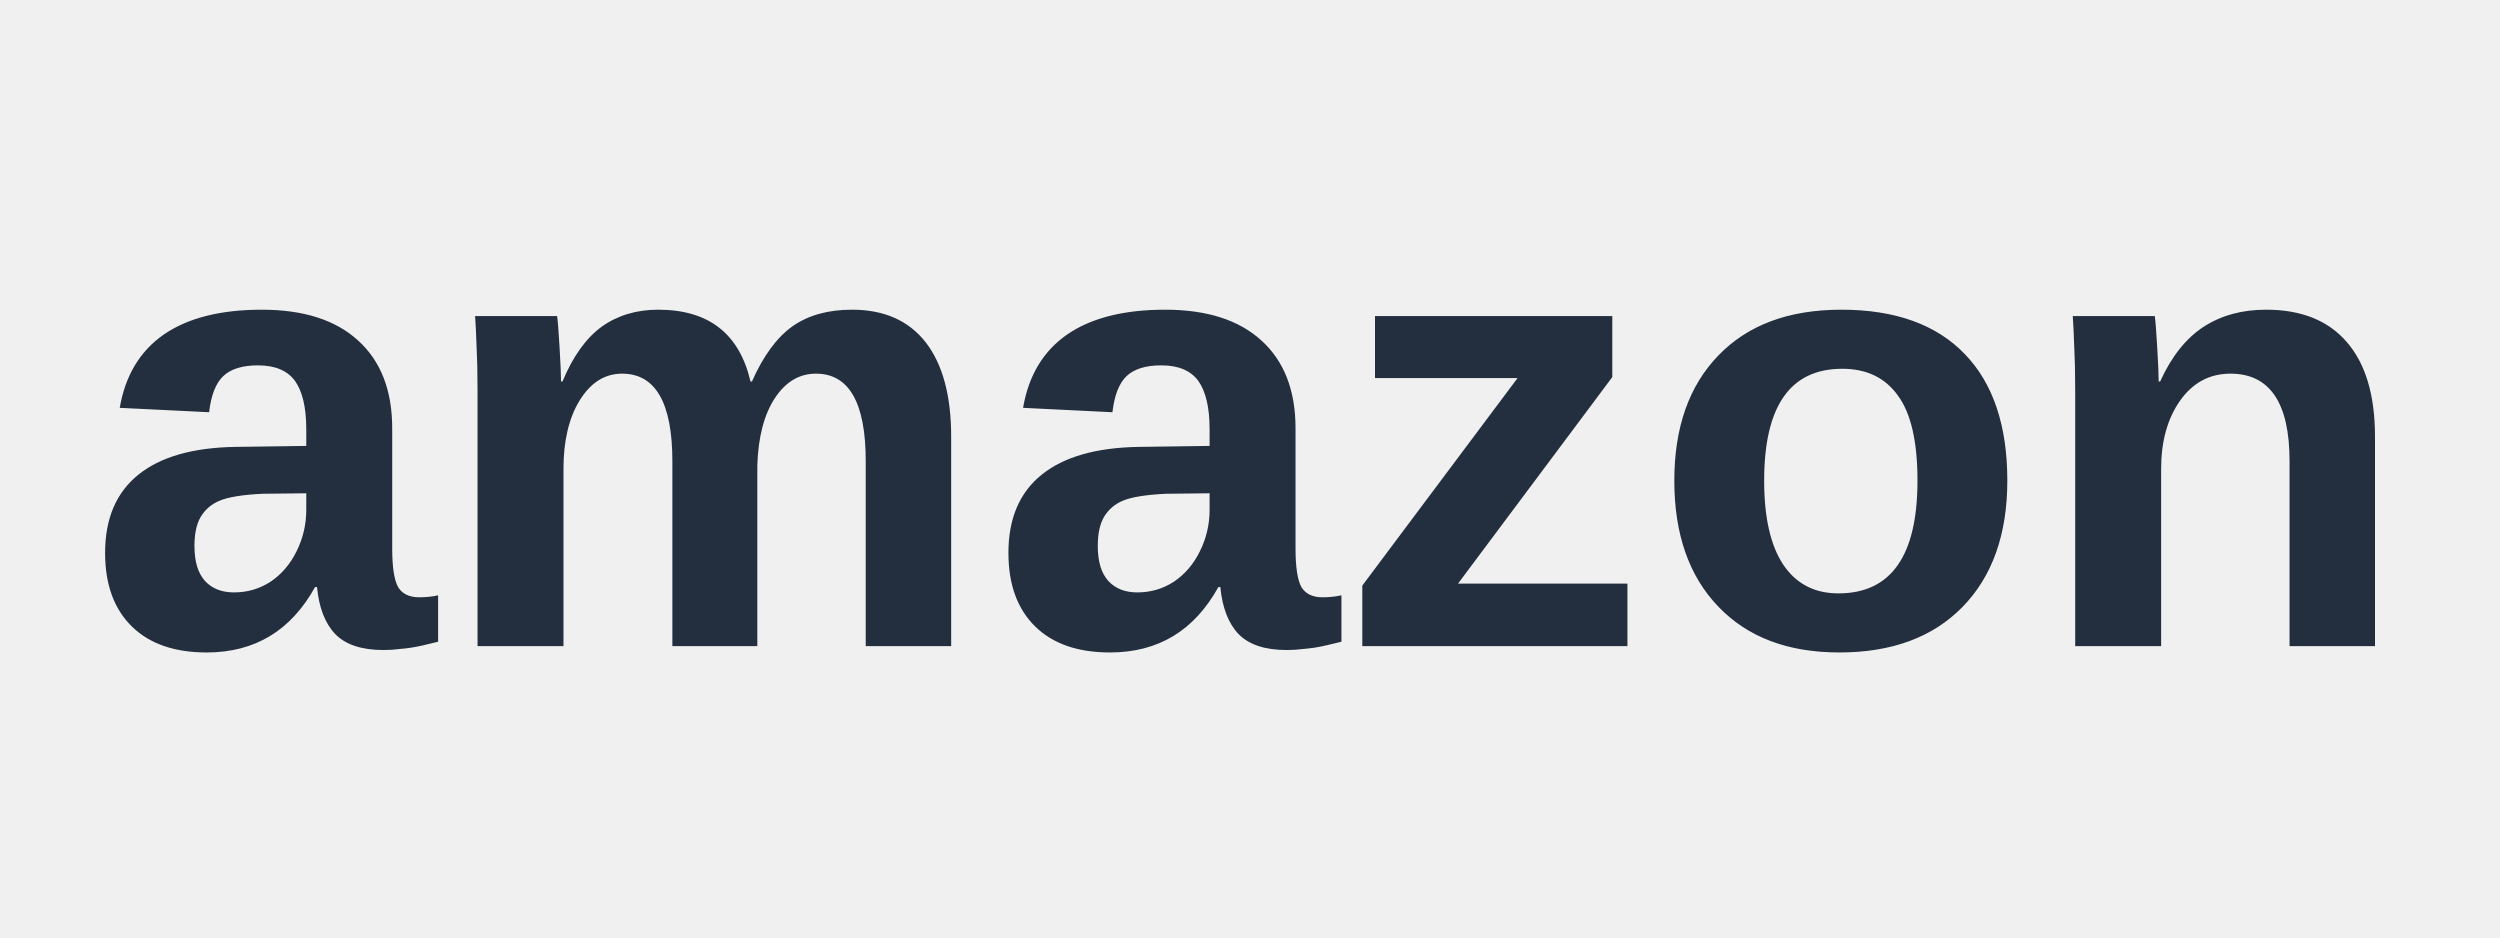
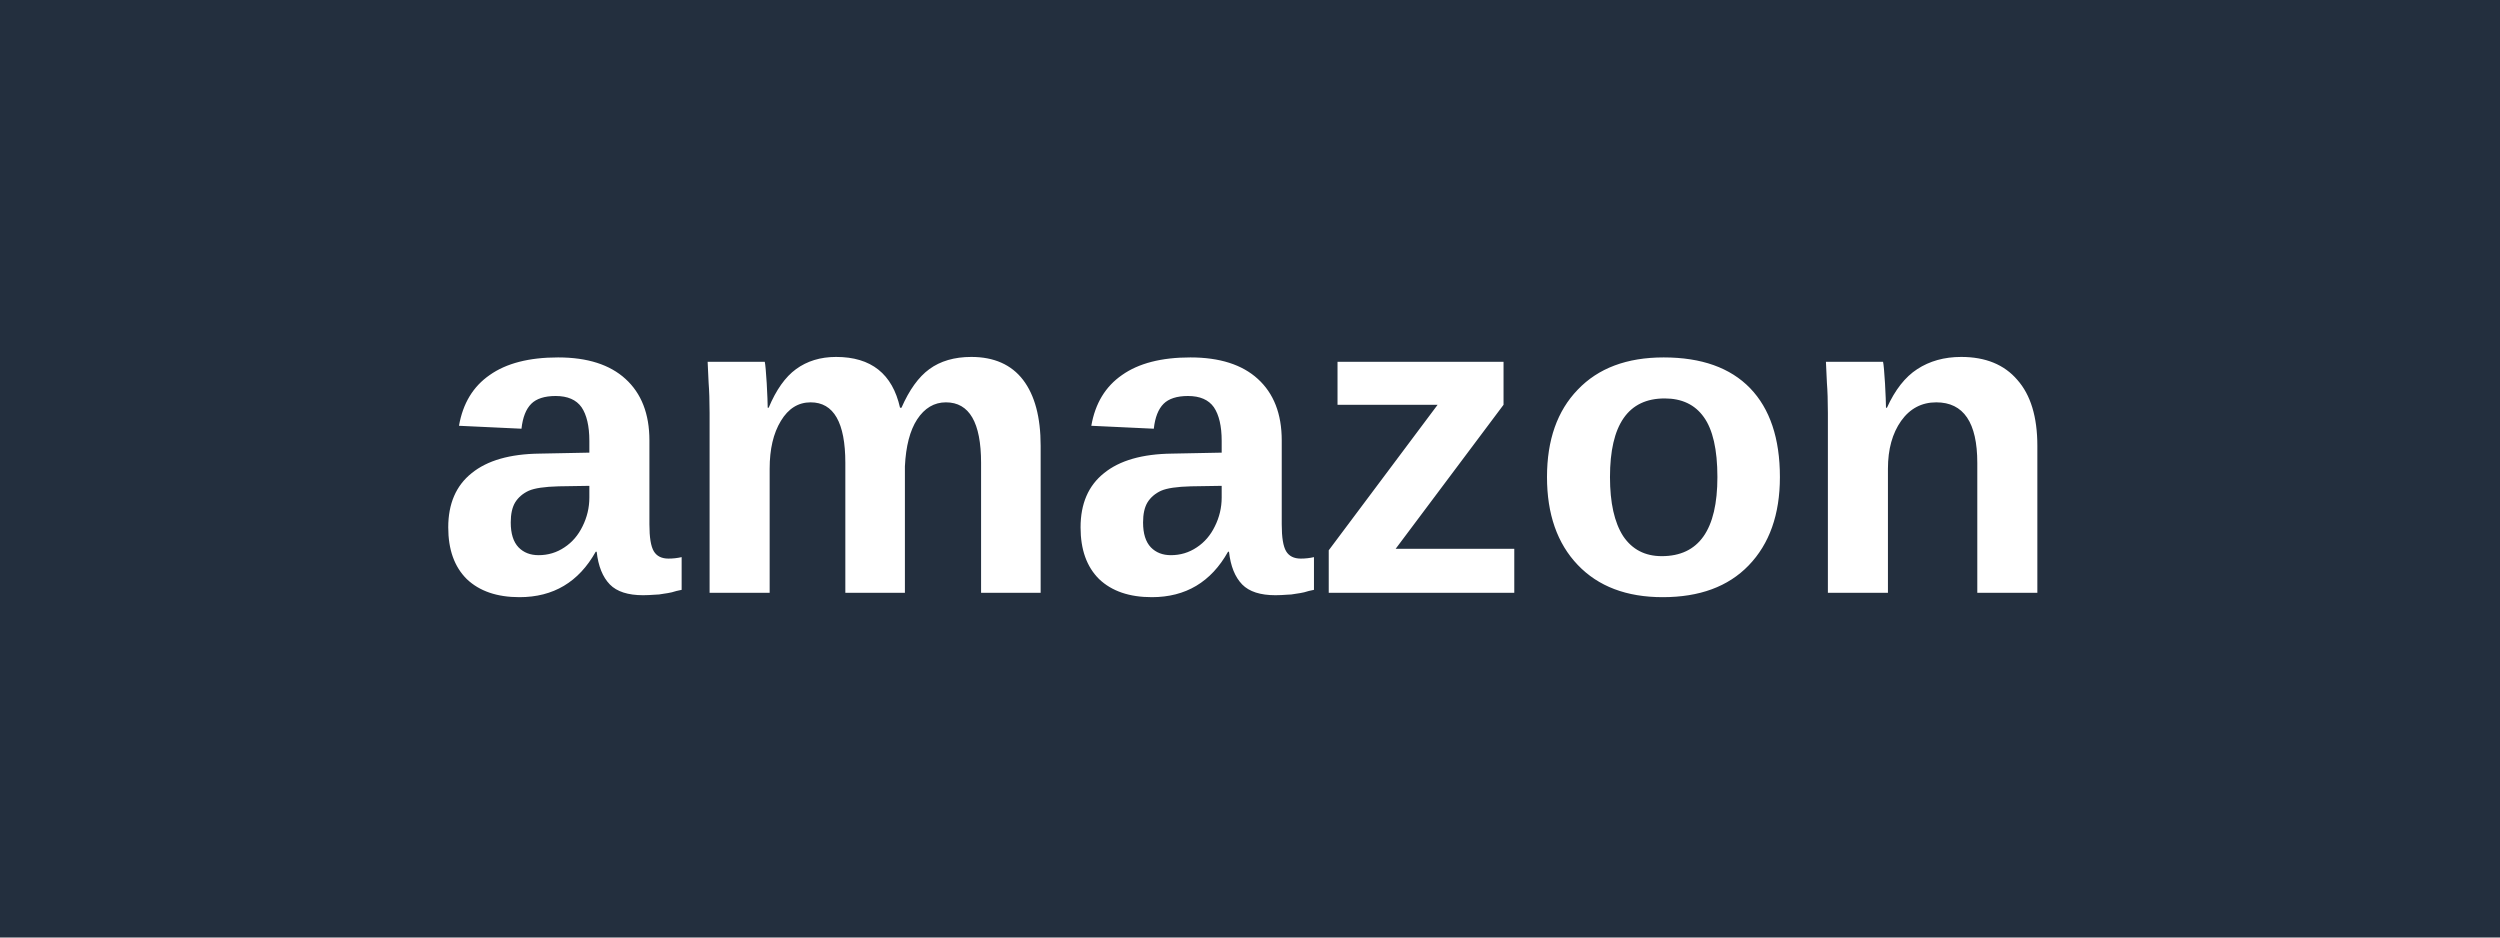
<svg xmlns="http://www.w3.org/2000/svg" width="80" height="30" viewBox="0 0 80 30" version="1.1">
-   <text x="50%" y="50%" dominant-baseline="middle" text-anchor="middle" style="font-family: Arial, sans-serif; font-size: 20px; font-weight: bold; fill: #232F3E;">
+   <rect width="80" height="30" fill="#232F3E" />
+   <text x="50%" y="50%" dominant-baseline="middle" text-anchor="middle" style="font-family: Arial, sans-serif; font-size: 14px; font-weight: bold; fill: #FFFFFF;">
        amazon
    </text>
</svg>
